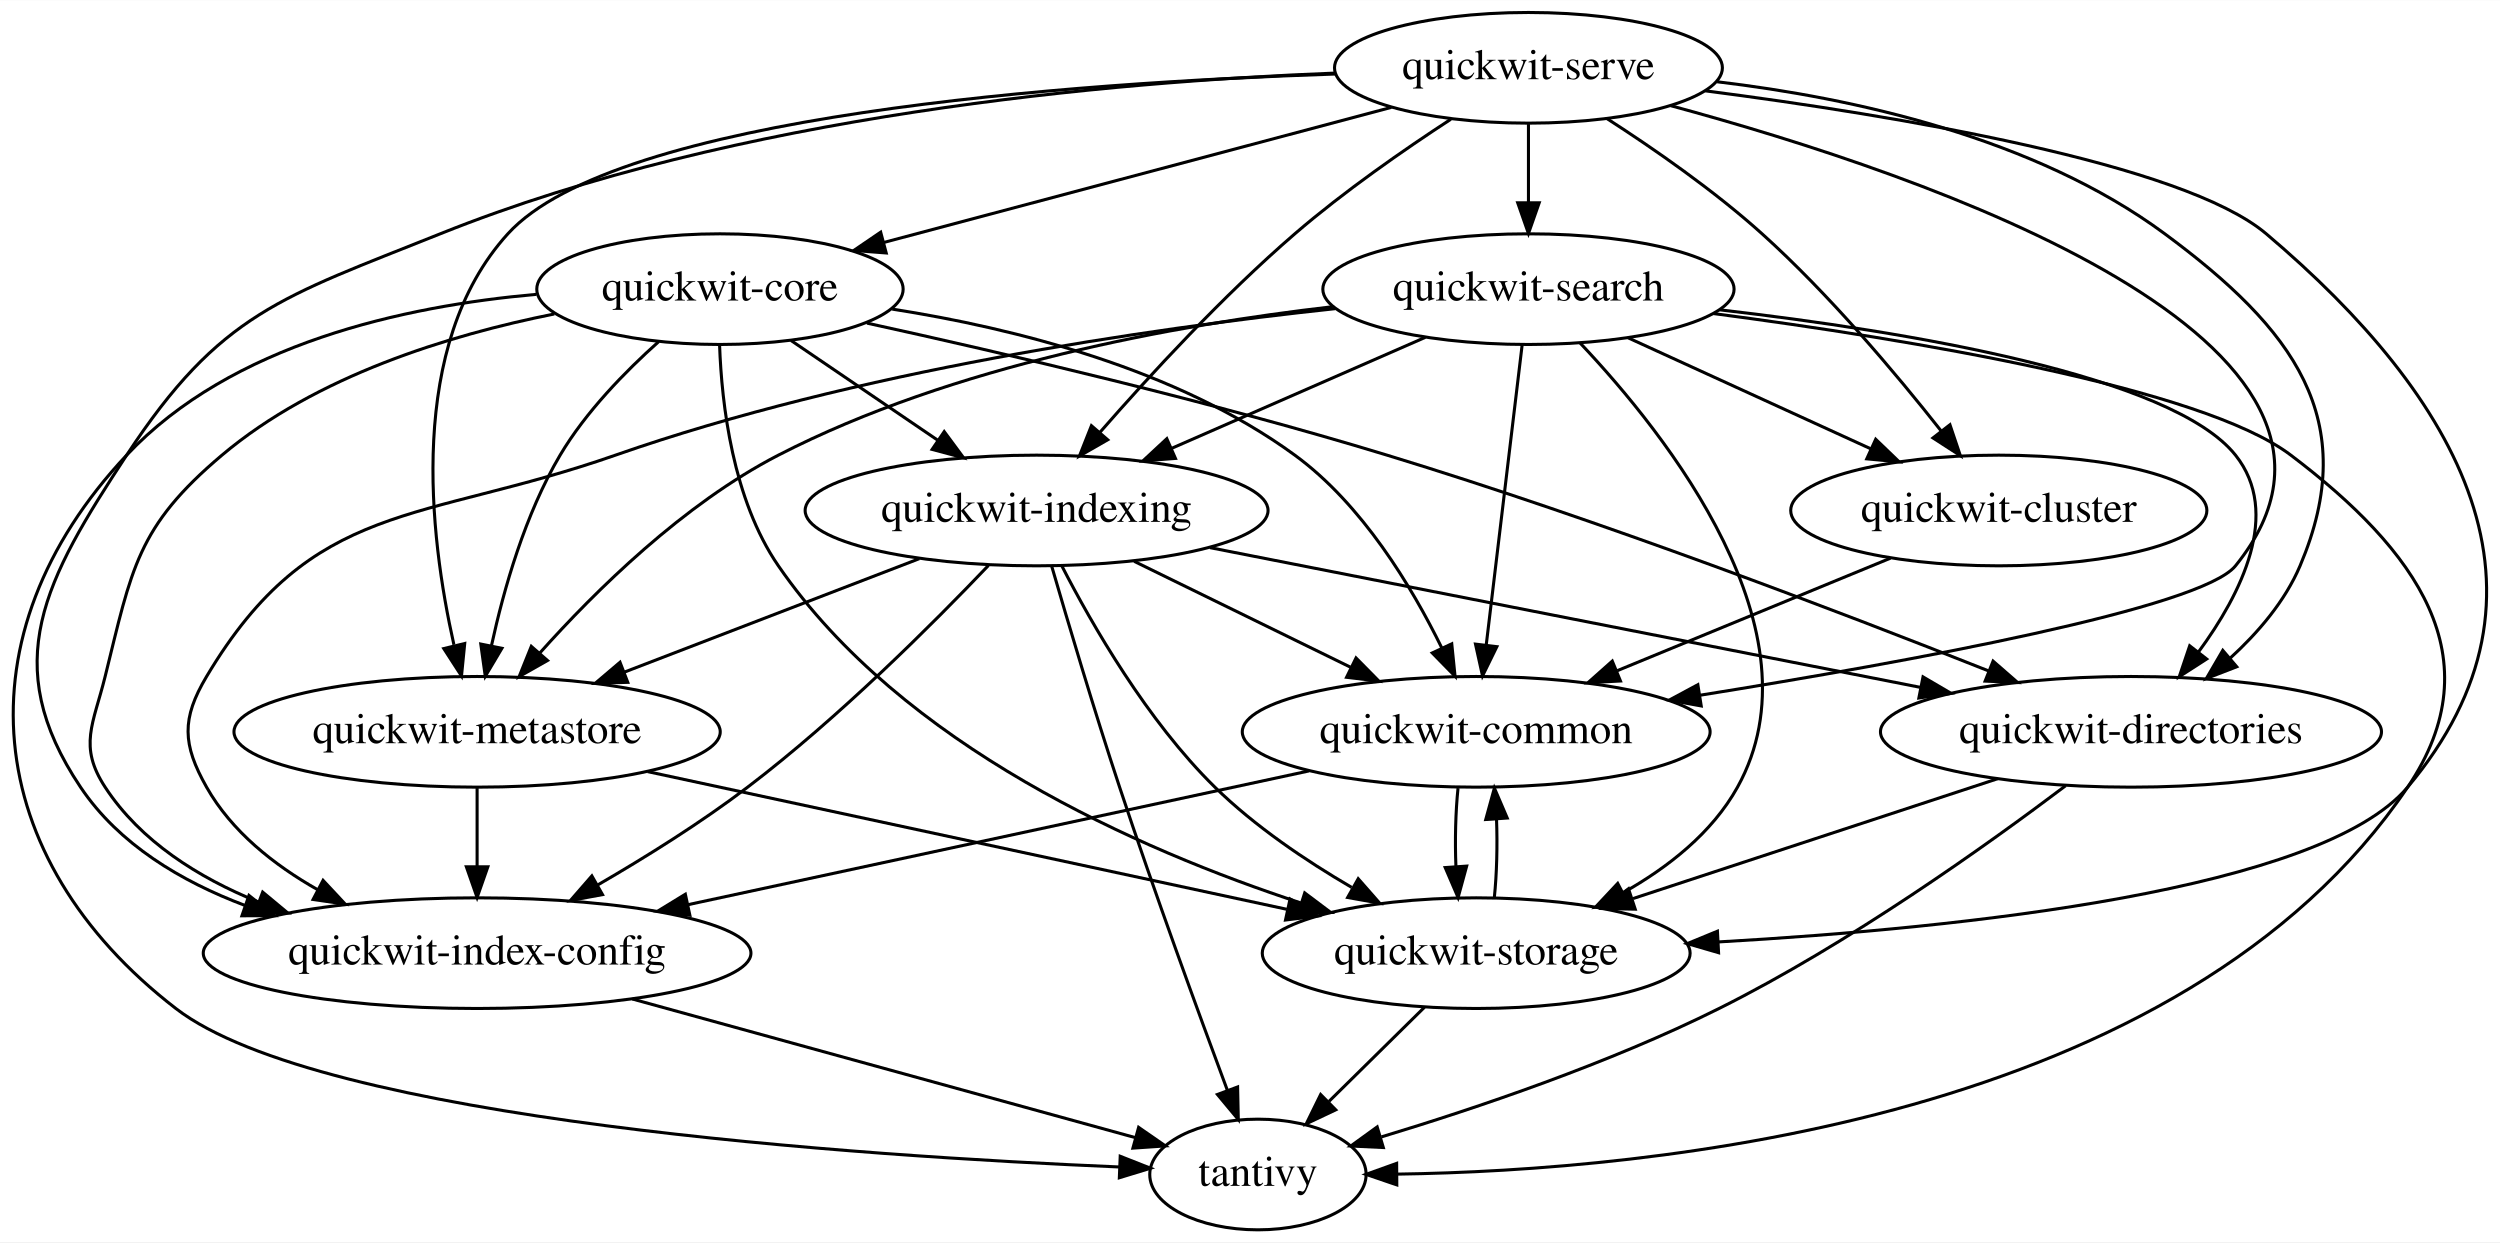
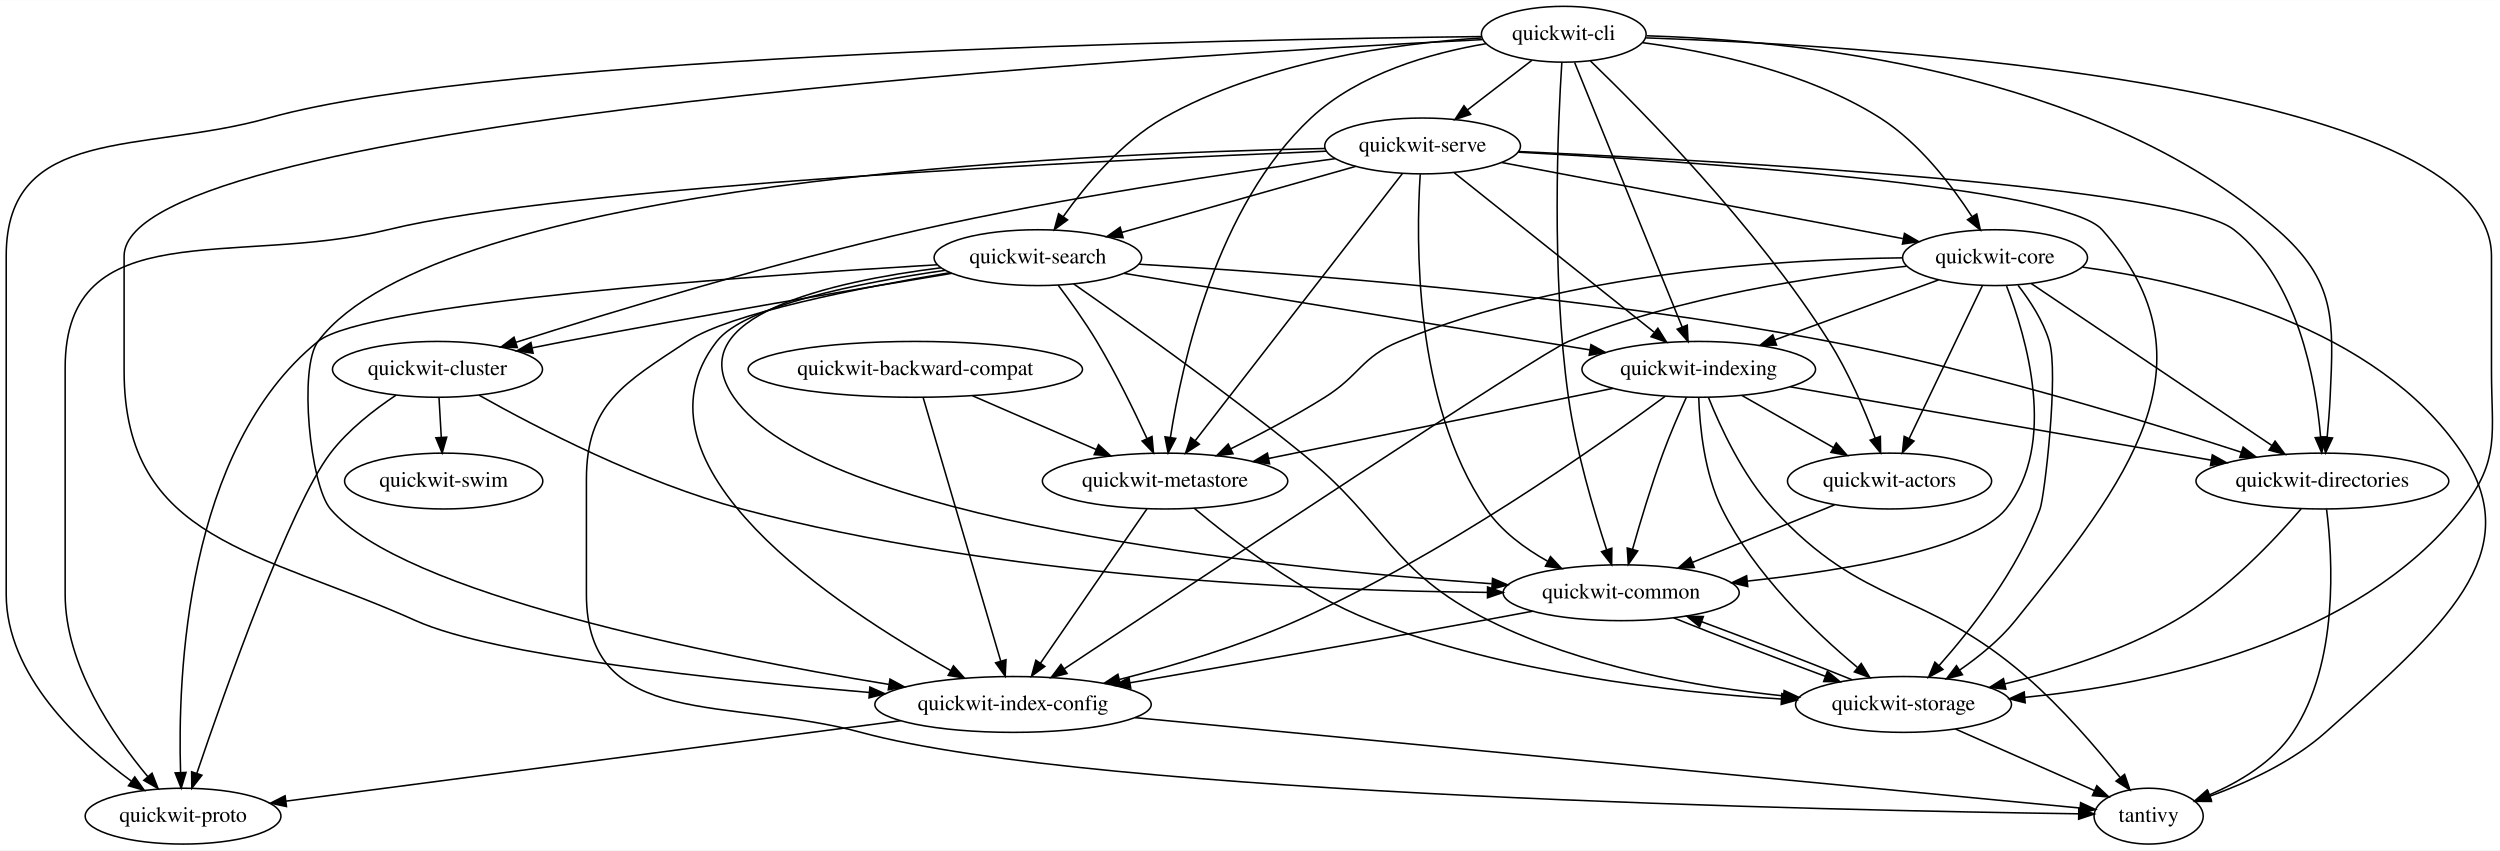
- <svg xmlns="http://www.w3.org/2000/svg" width="813pt" height="404pt" viewBox="0.00 0.00 813.24 404.00">
-   <g id="graph0" class="graph" transform="scale(1 1) rotate(0) translate(4 400)">
-     <polygon fill="white" stroke="transparent" points="-4,4 -4,-400 809.24,-400 809.24,4 -4,4" />
+ <svg xmlns="http://www.w3.org/2000/svg" width="1611pt" height="548pt" viewBox="0.00 0.00 1611.49 548.00">
+   <g id="graph0" class="graph" transform="scale(1 1) rotate(0) translate(4 544)">
+     <polygon fill="white" stroke="transparent" points="-4,4 -4,-544 1607.49,-544 1607.49,4 -4,4" />
    <g id="node1" class="node">
-       <ellipse fill="none" stroke="black" cx="476.2" cy="-162" rx="76.09" ry="18" />
-       <text text-anchor="middle" x="476.2" y="-158.3" font-family="Times,serif" font-size="14.00">quickwit-common</text>
+       <ellipse fill="none" stroke="black" cx="1214" cy="-234" rx="65.79" ry="18" />
+       <text text-anchor="middle" x="1214" y="-230.3" font-family="Times,serif" font-size="14.00">quickwit-actors</text>
    </g>
    <g id="node2" class="node">
-       <ellipse fill="none" stroke="black" cx="476.2" cy="-90" rx="69.59" ry="18" />
-       <text text-anchor="middle" x="476.2" y="-86.3" font-family="Times,serif" font-size="14.00">quickwit-storage</text>
+       <ellipse fill="none" stroke="black" cx="1041" cy="-162" rx="76.09" ry="18" />
+       <text text-anchor="middle" x="1041" y="-158.3" font-family="Times,serif" font-size="14.00">quickwit-common</text>
    </g>
    <g id="edge1" class="edge">
-       <path fill="none" stroke="black" d="M470.29,-143.7C469.49,-135.98 469.26,-126.71 469.61,-118.11" />
-       <polygon fill="black" stroke="black" points="473.1,-118.32 470.31,-108.1 466.12,-117.84 473.1,-118.32" />
+       <path fill="none" stroke="black" d="M1178.57,-218.67C1152.11,-207.96 1115.7,-193.23 1086.99,-181.61" />
+       <polygon fill="black" stroke="black" points="1088.15,-178.3 1077.57,-177.8 1085.53,-184.79 1088.15,-178.3" />
    </g>
    <g id="node3" class="node">
-       <ellipse fill="none" stroke="black" cx="151.2" cy="-90" rx="89.08" ry="18" />
-       <text text-anchor="middle" x="151.2" y="-86.3" font-family="Times,serif" font-size="14.00">quickwit-index-config</text>
+       <ellipse fill="none" stroke="black" cx="649" cy="-90" rx="89.08" ry="18" />
+       <text text-anchor="middle" x="649" y="-86.3" font-family="Times,serif" font-size="14.00">quickwit-index-config</text>
    </g>
    <g id="edge2" class="edge">
-       <path fill="none" stroke="black" d="M421.8,-149.28C366.26,-137.32 279.87,-118.71 219.7,-105.75" />
-       <polygon fill="black" stroke="black" points="220.41,-102.33 209.9,-103.64 218.94,-109.17 220.41,-102.33" />
+       <path fill="none" stroke="black" d="M983.89,-150.1C972.97,-148.05 961.64,-145.94 951,-144 873.86,-129.95 785.51,-114.52 724.38,-103.95" />
+       <polygon fill="black" stroke="black" points="724.88,-100.49 714.43,-102.23 723.69,-107.38 724.88,-100.49" />
+     </g>
+     <g id="node4" class="node">
+       <ellipse fill="none" stroke="black" cx="1223" cy="-90" rx="69.59" ry="18" />
+       <text text-anchor="middle" x="1223" y="-86.3" font-family="Times,serif" font-size="14.00">quickwit-storage</text>
+     </g>
+     <g id="edge3" class="edge">
+       <path fill="none" stroke="black" d="M1074.81,-145.81C1102.36,-134.7 1141.52,-119.61 1172.71,-108.08" />
+       <polygon fill="black" stroke="black" points="1173.94,-111.35 1182.11,-104.62 1171.52,-104.78 1173.94,-111.35" />
+     </g>
+     <g id="node5" class="node">
+       <ellipse fill="none" stroke="black" cx="1381" cy="-18" rx="35.19" ry="18" />
+       <text text-anchor="middle" x="1381" y="-14.3" font-family="Times,serif" font-size="14.00">tantivy</text>
+     </g>
+     <g id="edge4" class="edge">
+       <path fill="none" stroke="black" d="M727.68,-81.48C881.25,-66.79 1216.38,-34.74 1336.8,-23.23" />
+       <polygon fill="black" stroke="black" points="1337.16,-26.71 1346.78,-22.27 1336.49,-19.74 1337.16,-26.71" />
+     </g>
+     <g id="node6" class="node">
+       <ellipse fill="none" stroke="black" cx="114" cy="-18" rx="63.09" ry="18" />
+       <text text-anchor="middle" x="114" y="-14.3" font-family="Times,serif" font-size="14.00">quickwit-proto</text>
    </g>
    <g id="edge5" class="edge">
-       <path fill="none" stroke="black" d="M482.1,-108.1C482.9,-115.79 483.14,-125.05 482.81,-133.67" />
-       <polygon fill="black" stroke="black" points="479.31,-133.48 482.12,-143.7 486.29,-133.96 479.31,-133.48" />
-     </g>
-     <g id="node4" class="node">
-       <ellipse fill="none" stroke="black" cx="405.2" cy="-18" rx="35.19" ry="18" />
-       <text text-anchor="middle" x="405.2" y="-14.3" font-family="Times,serif" font-size="14.00">tantivy</text>
-     </g>
-     <g id="edge4" class="edge">
-       <path fill="none" stroke="black" d="M459.38,-72.41C450.1,-63.26 438.43,-51.76 428.31,-41.78" />
-       <polygon fill="black" stroke="black" points="430.51,-39.04 420.93,-34.51 425.6,-44.02 430.51,-39.04" />
-     </g>
-     <g id="edge3" class="edge">
-       <path fill="none" stroke="black" d="M201.69,-75.09C249.74,-61.84 321.09,-42.18 365.29,-30" />
-       <polygon fill="black" stroke="black" points="366.39,-33.33 375.1,-27.3 364.53,-26.58 366.39,-33.33" />
-     </g>
-     <g id="node5" class="node">
-       <ellipse fill="none" stroke="black" cx="151.2" cy="-162" rx="79.09" ry="18" />
-       <text text-anchor="middle" x="151.2" y="-158.3" font-family="Times,serif" font-size="14.00">quickwit-metastore</text>
+       <path fill="none" stroke="black" d="M576.57,-79.52C472.25,-65.87 281.19,-40.87 180.36,-27.68" />
+       <polygon fill="black" stroke="black" points="180.66,-24.19 170.3,-26.37 179.76,-31.13 180.66,-24.19" />
    </g>
    <g id="edge6" class="edge">
-       <path fill="none" stroke="black" d="M206.7,-149.05C264.46,-136.61 354.68,-117.17 414.6,-104.27" />
-       <polygon fill="black" stroke="black" points="415.65,-107.62 424.68,-102.1 414.17,-100.78 415.65,-107.62" />
+       <path fill="none" stroke="black" d="M1189.98,-105.87C1162.84,-116.83 1124.05,-131.79 1092.81,-143.36" />
+       <polygon fill="black" stroke="black" points="1091.55,-140.09 1083.38,-146.83 1093.97,-146.66 1091.55,-140.09" />
    </g>
    <g id="edge7" class="edge">
-       <path fill="none" stroke="black" d="M151.2,-143.7C151.2,-135.98 151.2,-126.71 151.2,-118.11" />
-       <polygon fill="black" stroke="black" points="154.7,-118.1 151.2,-108.1 147.7,-118.1 154.7,-118.1" />
-     </g>
-     <g id="node6" class="node">
-       <ellipse fill="none" stroke="black" cx="230.2" cy="-306" rx="59.59" ry="18" />
-       <text text-anchor="middle" x="230.2" y="-302.3" font-family="Times,serif" font-size="14.00">quickwit-core</text>
+       <path fill="none" stroke="black" d="M1256.51,-74.15C1282.81,-62.5 1319.31,-46.33 1345.99,-34.51" />
+       <polygon fill="black" stroke="black" points="1347.61,-37.62 1355.34,-30.37 1344.78,-31.22 1347.61,-37.62" />
+     </g>
+     <g id="node7" class="node">
+       <ellipse fill="none" stroke="black" cx="586" cy="-306" rx="107.78" ry="18" />
+       <text text-anchor="middle" x="586" y="-302.3" font-family="Times,serif" font-size="14.00">quickwit-backward-compat</text>
+     </g>
+     <g id="edge9" class="edge">
+       <path fill="none" stroke="black" d="M591.05,-287.85C601.97,-250.75 627.86,-162.81 641.02,-118.1" />
+       <polygon fill="black" stroke="black" points="644.46,-118.81 643.93,-108.23 637.75,-116.84 644.46,-118.81" />
+     </g>
+     <g id="node8" class="node">
+       <ellipse fill="none" stroke="black" cx="747" cy="-234" rx="79.09" ry="18" />
+       <text text-anchor="middle" x="747" y="-230.3" font-family="Times,serif" font-size="14.00">quickwit-metastore</text>
+     </g>
+     <g id="edge8" class="edge">
+       <path fill="none" stroke="black" d="M622.94,-288.94C646.64,-278.63 677.57,-265.19 702.61,-254.3" />
+       <polygon fill="black" stroke="black" points="704.12,-257.46 711.89,-250.26 701.33,-251.04 704.12,-257.46" />
+     </g>
+     <g id="edge10" class="edge">
+       <path fill="none" stroke="black" d="M735.37,-216.15C718.37,-191.52 686.59,-145.47 666.69,-116.63" />
+       <polygon fill="black" stroke="black" points="669.48,-114.51 660.92,-108.27 663.72,-118.49 669.48,-114.51" />
+     </g>
+     <g id="edge11" class="edge">
+       <path fill="none" stroke="black" d="M765.75,-216.5C790.22,-195.96 835.21,-161.45 880,-144 966.42,-110.33 1072.93,-97.99 1144.12,-93.5" />
+       <polygon fill="black" stroke="black" points="1144.58,-96.98 1154.36,-92.89 1144.17,-89.99 1144.58,-96.98" />
+     </g>
+     <g id="node9" class="node">
+       <ellipse fill="none" stroke="black" cx="1004" cy="-522" rx="53.09" ry="18" />
+       <text text-anchor="middle" x="1004" y="-518.3" font-family="Times,serif" font-size="14.00">quickwit-cli</text>
+     </g>
+     <g id="edge16" class="edge">
+       <path fill="none" stroke="black" d="M1021.22,-504.75C1054.43,-472.72 1128.16,-398.06 1175,-324 1187.48,-304.27 1197.86,-279.87 1204.77,-261.61" />
+       <polygon fill="black" stroke="black" points="1208.07,-262.76 1208.24,-252.16 1201.5,-260.34 1208.07,-262.76" />
+     </g>
+     <g id="edge21" class="edge">
+       <path fill="none" stroke="black" d="M1002.76,-503.93C1000.26,-465.27 995.77,-368.13 1007,-288 1011.86,-253.35 1023.37,-214.65 1031.65,-189.62" />
+       <polygon fill="black" stroke="black" points="1034.98,-190.7 1034.86,-180.1 1028.35,-188.46 1034.98,-190.7" />
+     </g>
+     <g id="edge17" class="edge">
+       <path fill="none" stroke="black" d="M951.45,-518.55C755.14,-508.71 76,-468.24 76,-379 76,-379 76,-379 76,-305 76,-194.99 163.67,-189.11 264,-144 314.67,-121.22 459.45,-105.82 556.31,-97.73" />
+       <polygon fill="black" stroke="black" points="556.73,-101.2 566.41,-96.89 556.15,-94.23 556.73,-101.2" />
+     </g>
+     <g id="edge18" class="edge">
+       <path fill="none" stroke="black" d="M1057.07,-519.67C1203.42,-514.59 1602,-490.51 1602,-379 1602,-379 1602,-379 1602,-305 1602,-264.55 1607.97,-247.82 1583,-216 1515.48,-129.98 1385.09,-102.93 1301.15,-94.56" />
+       <polygon fill="black" stroke="black" points="1301.43,-91.07 1291.15,-93.63 1300.78,-98.04 1301.43,-91.07" />
+     </g>
+     <g id="edge19" class="edge">
+       <path fill="none" stroke="black" d="M950.77,-520.52C790.91,-518.64 316.96,-509.6 169,-468 87.28,-445.03 0,-463.89 0,-379 0,-379 0,-379 0,-161 0,-108.98 47.1,-65.16 80.75,-40.5" />
+       <polygon fill="black" stroke="black" points="82.86,-43.29 88.98,-34.65 78.8,-37.59 82.86,-43.29" />
+     </g>
+     <g id="edge14" class="edge">
+       <path fill="none" stroke="black" d="M953.82,-515.92C918.34,-509.89 871.78,-496.73 841,-468 780.37,-411.42 757.95,-310.37 750.43,-262.11" />
+       <polygon fill="black" stroke="black" points="753.87,-261.49 748.96,-252.11 746.95,-262.51 753.87,-261.49" />
+     </g>
+     <g id="node10" class="node">
+       <ellipse fill="none" stroke="black" cx="1282" cy="-378" rx="59.59" ry="18" />
+       <text text-anchor="middle" x="1282" y="-374.3" font-family="Times,serif" font-size="14.00">quickwit-core</text>
+     </g>
+     <g id="edge12" class="edge">
+       <path fill="none" stroke="black" d="M1054.83,-516.57C1098.35,-510.82 1161.2,-497.71 1208,-468 1233.16,-452.03 1254,-424.7 1267.08,-404.53" />
+       <polygon fill="black" stroke="black" points="1270.19,-406.16 1272.54,-395.83 1264.26,-402.44 1270.19,-406.16" />
+     </g>
+     <g id="node11" class="node">
+       <ellipse fill="none" stroke="black" cx="1091" cy="-306" rx="75.29" ry="18" />
+       <text text-anchor="middle" x="1091" y="-302.3" font-family="Times,serif" font-size="14.00">quickwit-indexing</text>
    </g>
    <g id="edge13" class="edge">
-       <path fill="none" stroke="black" d="M286.25,-299.51C325.95,-293.29 378.78,-280.06 417.2,-252 439.07,-236.03 455.2,-209.3 465.01,-189.29" />
-       <polygon fill="black" stroke="black" points="468.25,-190.63 469.32,-180.09 461.91,-187.66 468.25,-190.63" />
-     </g>
-     <g id="edge14" class="edge">
-       <path fill="none" stroke="black" d="M230.08,-287.74C230.76,-268.61 234.33,-237.6 249.2,-216 289.43,-157.56 366.22,-123.69 419.28,-106.29" />
-       <polygon fill="black" stroke="black" points="420.42,-109.6 428.89,-103.23 418.3,-102.93 420.42,-109.6" />
-     </g>
-     <g id="edge9" class="edge">
-       <path fill="none" stroke="black" d="M176.31,-297.93C142.12,-291.09 98.74,-277.76 68.2,-252 40.54,-228.67 38.9,-215.12 30.2,-180 26.36,-164.47 21.45,-157.39 30.2,-144 41.74,-126.35 60.6,-114.54 80.04,-106.65" />
-       <polygon fill="black" stroke="black" points="81.45,-109.86 89.59,-103.09 79,-103.3 81.45,-109.86" />
-     </g>
-     <g id="edge10" class="edge">
-       <path fill="none" stroke="black" d="M170.47,-304.31C127.46,-300.51 71.22,-288.22 37.2,-252 -17.78,-193.46 -10.4,-121.04 53.2,-72 100.42,-35.59 276.43,-23.96 360.26,-20.44" />
-       <polygon fill="black" stroke="black" points="360.4,-23.93 370.25,-20.04 360.12,-16.94 360.4,-23.93" />
-     </g>
-     <g id="edge11" class="edge">
-       <path fill="none" stroke="black" d="M210.26,-288.92C199.41,-279.24 186.55,-266.08 178.2,-252 166.84,-232.84 159.89,-208.49 155.89,-190.11" />
-       <polygon fill="black" stroke="black" points="159.27,-189.17 153.86,-180.06 152.4,-190.55 159.27,-189.17" />
-     </g>
-     <g id="node7" class="node">
-       <ellipse fill="none" stroke="black" cx="689.2" cy="-162" rx="81.49" ry="18" />
-       <text text-anchor="middle" x="689.2" y="-158.3" font-family="Times,serif" font-size="14.00">quickwit-directories</text>
-     </g>
-     <g id="edge8" class="edge">
-       <path fill="none" stroke="black" d="M278.03,-294.95C322.28,-285.26 389.71,-269.53 447.2,-252 516.3,-230.93 594.45,-201.05 642.78,-181.85" />
-       <polygon fill="black" stroke="black" points="644.34,-185 652.33,-178.04 641.75,-178.5 644.34,-185" />
-     </g>
-     <g id="node8" class="node">
-       <ellipse fill="none" stroke="black" cx="333.2" cy="-234" rx="75.29" ry="18" />
-       <text text-anchor="middle" x="333.2" y="-230.3" font-family="Times,serif" font-size="14.00">quickwit-indexing</text>
-     </g>
-     <g id="edge12" class="edge">
-       <path fill="none" stroke="black" d="M253.32,-289.29C267.43,-279.7 285.68,-267.3 301.17,-256.77" />
-       <polygon fill="black" stroke="black" points="303.15,-259.66 309.45,-251.14 299.21,-253.87 303.15,-259.66" />
-     </g>
-     <g id="edge16" class="edge">
-       <path fill="none" stroke="black" d="M645.84,-146.75C611.49,-135.46 563.41,-119.66 527.21,-107.76" />
-       <polygon fill="black" stroke="black" points="527.93,-104.31 517.33,-104.52 525.74,-110.96 527.93,-104.31" />
+       <path fill="none" stroke="black" d="M1010.97,-503.85C1026.15,-466.5 1062.29,-377.63 1080.34,-333.21" />
+       <polygon fill="black" stroke="black" points="1083.59,-334.52 1084.12,-323.94 1077.11,-331.88 1083.59,-334.52" />
+     </g>
+     <g id="node12" class="node">
+       <ellipse fill="none" stroke="black" cx="665" cy="-378" rx="66.89" ry="18" />
+       <text text-anchor="middle" x="665" y="-374.3" font-family="Times,serif" font-size="14.00">quickwit-search</text>
    </g>
    <g id="edge15" class="edge">
-       <path fill="none" stroke="black" d="M667.92,-144.45C642.3,-125.11 597.43,-93.08 555.2,-72 519.46,-54.16 476.22,-39.56 445.36,-30.23" />
-       <polygon fill="black" stroke="black" points="445.99,-26.77 435.4,-27.27 443.99,-33.48 445.99,-26.77" />
-     </g>
-     <g id="edge21" class="edge">
-       <path fill="none" stroke="black" d="M364.94,-217.46C385.67,-207.31 412.95,-193.96 435.31,-183.02" />
-       <polygon fill="black" stroke="black" points="437.11,-186.03 444.55,-178.49 434.03,-179.74 437.11,-186.03" />
+       <path fill="none" stroke="black" d="M950.98,-519.62C896.33,-516.1 810.28,-504.59 746,-468 718.83,-452.53 695.75,-424.74 681.26,-404.32" />
+       <polygon fill="black" stroke="black" points="684.14,-402.33 675.59,-396.07 678.37,-406.3 684.14,-402.33" />
+     </g>
+     <g id="node13" class="node">
+       <ellipse fill="none" stroke="black" cx="1493" cy="-234" rx="81.49" ry="18" />
+       <text text-anchor="middle" x="1493" y="-230.3" font-family="Times,serif" font-size="14.00">quickwit-directories</text>
+     </g>
+     <g id="edge20" class="edge">
+       <path fill="none" stroke="black" d="M1057.5,-521.01C1151.22,-518.19 1346.29,-499.31 1464,-396 1501.82,-362.81 1500.37,-338.27 1498,-288 1497.61,-279.66 1496.87,-270.6 1496.08,-262.37" />
+       <polygon fill="black" stroke="black" points="1499.53,-261.75 1495.03,-252.16 1492.57,-262.46 1499.53,-261.75" />
+     </g>
+     <g id="node14" class="node">
+       <ellipse fill="none" stroke="black" cx="913" cy="-450" rx="63.09" ry="18" />
+       <text text-anchor="middle" x="913" y="-446.3" font-family="Times,serif" font-size="14.00">quickwit-serve</text>
    </g>
    <g id="edge22" class="edge">
-       <path fill="none" stroke="black" d="M341.38,-216.03C351.23,-196.86 369.21,-165.56 391.2,-144 404.16,-131.3 420.68,-120.15 435.7,-111.39" />
-       <polygon fill="black" stroke="black" points="437.82,-114.21 444.81,-106.25 434.38,-108.11 437.82,-114.21" />
-     </g>
-     <g id="edge18" class="edge">
-       <path fill="none" stroke="black" d="M317.53,-216.11C299.61,-197.3 268.9,-166.58 239.2,-144 224.01,-132.45 206.15,-121.3 190.49,-112.22" />
-       <polygon fill="black" stroke="black" points="191.99,-109.05 181.57,-107.14 188.53,-115.13 191.99,-109.05" />
-     </g>
-     <g id="edge19" class="edge">
-       <path fill="none" stroke="black" d="M338.12,-215.86C343.35,-197.87 351.97,-168.83 360.2,-144 371.55,-109.75 385.84,-70.68 395.23,-45.47" />
-       <polygon fill="black" stroke="black" points="398.59,-46.48 398.81,-35.89 392.03,-44.03 398.59,-46.48" />
-     </g>
-     <g id="edge20" class="edge">
-       <path fill="none" stroke="black" d="M295.05,-218.33C267.11,-207.58 229.01,-192.93 199.04,-181.4" />
-       <polygon fill="black" stroke="black" points="200.21,-178.1 189.62,-177.78 197.69,-184.63 200.21,-178.1" />
-     </g>
-     <g id="edge17" class="edge">
-       <path fill="none" stroke="black" d="M389.61,-221.91C452.27,-209.59 553.44,-189.7 620.62,-176.48" />
-       <polygon fill="black" stroke="black" points="621.55,-179.87 630.69,-174.51 620.2,-173 621.55,-179.87" />
-     </g>
-     <g id="node9" class="node">
-       <ellipse fill="none" stroke="black" cx="493.2" cy="-306" rx="66.89" ry="18" />
-       <text text-anchor="middle" x="493.2" y="-302.3" font-family="Times,serif" font-size="14.00">quickwit-search</text>
+       <path fill="none" stroke="black" d="M983.35,-505.12C971.1,-495.7 955.39,-483.61 941.93,-473.25" />
+       <polygon fill="black" stroke="black" points="943.94,-470.39 933.88,-467.06 939.67,-475.93 943.94,-470.39" />
+     </g>
+     <g id="edge25" class="edge">
+       <path fill="none" stroke="black" d="M1273.93,-360.15C1262.24,-335.73 1240.46,-290.26 1226.63,-261.38" />
+       <polygon fill="black" stroke="black" points="1229.74,-259.78 1222.27,-252.27 1223.43,-262.8 1229.74,-259.78" />
+     </g>
+     <g id="edge30" class="edge">
+       <path fill="none" stroke="black" d="M1289.43,-359.67C1301.95,-327.44 1322.78,-257.76 1289,-216 1268.2,-190.29 1186.43,-176.5 1122.39,-169.5" />
+       <polygon fill="black" stroke="black" points="1122.59,-166 1112.28,-168.43 1121.86,-172.96 1122.59,-166" />
+     </g>
+     <g id="edge27" class="edge">
+       <path fill="none" stroke="black" d="M1224.89,-372.46C1167.97,-366.46 1078.91,-353.03 1007,-324 989.25,-316.84 767.32,-169.7 682.06,-113.01" />
+       <polygon fill="black" stroke="black" points="683.8,-109.96 673.53,-107.34 679.92,-115.79 683.8,-109.96" />
+     </g>
+     <g id="edge28" class="edge">
+       <path fill="none" stroke="black" d="M1296.82,-360.17C1304.46,-350.35 1313,-337.31 1317,-324 1323.1,-303.68 1313.92,-224.05 1311,-216 1296.76,-176.78 1266.82,-138.58 1245.83,-114.95" />
+       <polygon fill="black" stroke="black" points="1248.4,-112.57 1239.09,-107.51 1243.21,-117.27 1248.4,-112.57" />
+     </g>
+     <g id="edge26" class="edge">
+       <path fill="none" stroke="black" d="M1338.34,-371.9C1409.27,-362.12 1528.42,-333.77 1583,-252 1626.11,-187.42 1571.42,-140.21 1495,-72 1473.63,-52.92 1444.21,-39.48 1420.6,-30.9" />
+       <polygon fill="black" stroke="black" points="1421.48,-27.5 1410.89,-27.52 1419.18,-34.11 1421.48,-27.5" />
+     </g>
+     <g id="edge24" class="edge">
+       <path fill="none" stroke="black" d="M1222.04,-377.88C1144.38,-377 1006.14,-368.49 898,-324 873.34,-313.85 872.6,-302.15 850,-288 830.66,-275.89 808.24,-264.11 789.26,-254.74" />
+       <polygon fill="black" stroke="black" points="790.77,-251.58 780.25,-250.34 787.7,-257.87 790.77,-251.58" />
+     </g>
+     <g id="edge23" class="edge">
+       <path fill="none" stroke="black" d="M1245.62,-363.67C1215.68,-352.69 1172.94,-337.03 1139.98,-324.95" />
+       <polygon fill="black" stroke="black" points="1141.13,-321.64 1130.53,-321.49 1138.72,-328.22 1141.13,-321.64" />
    </g>
    <g id="edge29" class="edge">
-       <path fill="none" stroke="black" d="M491.15,-287.87C488.25,-263.67 482.93,-219.21 479.48,-190.39" />
-       <polygon fill="black" stroke="black" points="482.92,-189.7 478.26,-180.19 475.97,-190.53 482.92,-189.7" />
-     </g>
-     <g id="edge30" class="edge">
-       <path fill="none" stroke="black" d="M510.01,-288.47C538.17,-258.68 589.18,-194.41 561.2,-144 552.96,-129.14 538.62,-117.9 524.05,-109.69" />
-       <polygon fill="black" stroke="black" points="525.48,-106.49 514.99,-104.96 522.23,-112.69 525.48,-106.49" />
-     </g>
-     <g id="edge25" class="edge">
-       <path fill="none" stroke="black" d="M430.3,-299.65C369.14,-293.1 274.32,-279.32 196.2,-252 132.75,-229.81 97.61,-237.75 63.2,-180 55.01,-166.25 55.33,-157.93 63.2,-144 71.34,-129.6 85.13,-118.68 99.41,-110.6" />
-       <polygon fill="black" stroke="black" points="101.09,-113.68 108.32,-105.94 97.84,-107.47 101.09,-113.68" />
-     </g>
-     <g id="edge26" class="edge">
-       <path fill="none" stroke="black" d="M553.38,-298.06C617.01,-289.7 712.15,-273.99 741.2,-252 781.78,-221.29 807.69,-186.16 779.2,-144 705.78,-35.33 532.83,-19.3 450.41,-18.12" />
-       <polygon fill="black" stroke="black" points="450.37,-14.62 440.35,-18.04 450.32,-21.62 450.37,-14.62" />
-     </g>
-     <g id="edge27" class="edge">
-       <path fill="none" stroke="black" d="M429.5,-300.29C378.39,-294.41 306.05,-281.28 249.2,-252 218.36,-236.11 189.81,-208.02 171.58,-187.63" />
-       <polygon fill="black" stroke="black" points="174.1,-185.2 164.88,-179.97 168.83,-189.8 174.1,-185.2" />
-     </g>
-     <g id="edge24" class="edge">
-       <path fill="none" stroke="black" d="M555.38,-299.28C616.19,-292.25 702.57,-277.93 723.2,-252 738.18,-233.17 725.16,-207 711.12,-187.92" />
-       <polygon fill="black" stroke="black" points="713.82,-185.69 704.91,-179.95 708.3,-189.99 713.82,-185.69" />
-     </g>
-     <g id="edge28" class="edge">
-       <path fill="none" stroke="black" d="M459.66,-290.33C435.67,-279.83 403.14,-265.6 377.08,-254.2" />
-       <polygon fill="black" stroke="black" points="378.37,-250.94 367.8,-250.14 375.56,-257.35 378.37,-250.94" />
-     </g>
-     <g id="node10" class="node">
-       <ellipse fill="none" stroke="black" cx="646.2" cy="-234" rx="67.69" ry="18" />
-       <text text-anchor="middle" x="646.2" y="-230.3" font-family="Times,serif" font-size="14.00">quickwit-cluster</text>
-     </g>
-     <g id="edge23" class="edge">
-       <path fill="none" stroke="black" d="M525.65,-290.15C548.67,-279.62 579.77,-265.39 604.62,-254.03" />
-       <polygon fill="black" stroke="black" points="606.16,-257.17 613.8,-249.82 603.25,-250.8 606.16,-257.17" />
+       <path fill="none" stroke="black" d="M1305.39,-361.26C1343.13,-335.86 1417.57,-285.76 1460.47,-256.9" />
+       <polygon fill="black" stroke="black" points="1462.52,-259.73 1468.86,-251.25 1458.61,-253.93 1462.52,-259.73" />
+     </g>
+     <g id="edge34" class="edge">
+       <path fill="none" stroke="black" d="M1118.91,-289.12C1136.33,-279.2 1158.94,-266.34 1177.74,-255.64" />
+       <polygon fill="black" stroke="black" points="1179.66,-258.57 1186.62,-250.58 1176.2,-252.48 1179.66,-258.57" />
+     </g>
+     <g id="edge39" class="edge">
+       <path fill="none" stroke="black" d="M1083.04,-288.02C1078.36,-277.72 1072.5,-264.24 1068,-252 1060.46,-231.47 1053.34,-207.76 1048.31,-189.97" />
+       <polygon fill="black" stroke="black" points="1051.66,-188.95 1045.6,-180.25 1044.91,-190.83 1051.66,-188.95" />
+     </g>
+     <g id="edge36" class="edge">
+       <path fill="none" stroke="black" d="M1069.29,-288.6C1026.19,-256.7 925.83,-185.79 832,-144 795.56,-127.77 752.84,-115.07 717.85,-106.18" />
+       <polygon fill="black" stroke="black" points="718.27,-102.67 707.72,-103.65 716.58,-109.47 718.27,-102.67" />
+     </g>
+     <g id="edge37" class="edge">
+       <path fill="none" stroke="black" d="M1091,-287.7C1091.65,-269.08 1094.6,-239.03 1106,-216 1126.67,-174.23 1165.91,-136.74 1193.22,-113.95" />
+       <polygon fill="black" stroke="black" points="1195.75,-116.41 1201.27,-107.37 1191.32,-110.99 1195.75,-116.41" />
+     </g>
+     <g id="edge35" class="edge">
+       <path fill="none" stroke="black" d="M1097.2,-288.06C1104.83,-268.93 1119.23,-237.65 1139,-216 1197.61,-151.83 1236.38,-164.98 1302,-108 1324.86,-88.15 1347.44,-61.86 1362.57,-43.01" />
+       <polygon fill="black" stroke="black" points="1365.5,-44.93 1368.96,-34.92 1360.01,-40.59 1365.5,-44.93" />
+     </g>
+     <g id="edge33" class="edge">
+       <path fill="none" stroke="black" d="M1035.73,-293.75C975.34,-281.46 878.59,-261.78 813.94,-248.62" />
+       <polygon fill="black" stroke="black" points="814.35,-245.13 803.85,-246.57 812.95,-251.99 814.35,-245.13" />
+     </g>
+     <g id="edge38" class="edge">
+       <path fill="none" stroke="black" d="M1149.88,-294.75C1221.89,-282.21 1343.72,-260.99 1421.16,-247.51" />
+       <polygon fill="black" stroke="black" points="1422.06,-250.9 1431.32,-245.74 1420.86,-244.01 1422.06,-250.9" />
+     </g>
+     <g id="edge48" class="edge">
+       <path fill="none" stroke="black" d="M602.52,-371.47C532.34,-362.63 432.69,-340.59 469,-288 523.88,-208.51 812.57,-178.15 957.63,-167.79" />
+       <polygon fill="black" stroke="black" points="958.09,-171.26 967.82,-167.07 957.6,-164.28 958.09,-171.26" />
+     </g>
+     <g id="edge44" class="edge">
+       <path fill="none" stroke="black" d="M605.12,-369.82C550.61,-361.91 475.97,-347.15 458,-324 396.1,-244.26 536.09,-152.32 608.74,-111.9" />
+       <polygon fill="black" stroke="black" points="610.59,-114.88 617.67,-107 607.22,-108.74 610.59,-114.88" />
+     </g>
+     <g id="edge45" class="edge">
+       <path fill="none" stroke="black" d="M688.06,-361.09C721.25,-337.96 784.07,-293.3 835,-252 890.99,-206.6 891.48,-176.15 956,-144 1015.53,-114.33 1090.3,-101.27 1145.57,-95.52" />
+       <polygon fill="black" stroke="black" points="1146.04,-98.99 1155.65,-94.52 1145.36,-92.02 1146.04,-98.99" />
+     </g>
+     <g id="edge43" class="edge">
+       <path fill="none" stroke="black" d="M608.3,-368.33C550.77,-358.72 466.42,-342.17 439,-324 398.17,-296.95 374,-283.98 374,-235 374,-235 374,-235 374,-161 374,-72.95 466.02,-95.05 551,-72 700.87,-31.35 1184.81,-21.6 1335.66,-19.51" />
+       <polygon fill="black" stroke="black" points="1335.99,-23.01 1345.94,-19.38 1335.89,-16.01 1335.99,-23.01" />
+     </g>
+     <g id="edge46" class="edge">
+       <path fill="none" stroke="black" d="M600.05,-373.43C479.68,-366.25 231.39,-348.64 201,-324 115.44,-254.62 110.48,-107.42 112.39,-46.4" />
+       <polygon fill="black" stroke="black" points="115.9,-46.18 112.81,-36.04 108.91,-45.89 115.9,-46.18" />
+     </g>
+     <g id="edge41" class="edge">
+       <path fill="none" stroke="black" d="M678.05,-360.29C685.74,-350.09 695.43,-336.62 703,-324 715.2,-303.67 726.99,-279.5 735.29,-261.48" />
+       <polygon fill="black" stroke="black" points="738.57,-262.72 739.52,-252.17 732.2,-259.82 738.57,-262.72" />
+     </g>
+     <g id="edge42" class="edge">
+       <path fill="none" stroke="black" d="M720.69,-367.85C797.74,-355.19 936.82,-332.33 1020.86,-318.53" />
+       <polygon fill="black" stroke="black" points="1021.53,-321.96 1030.83,-316.89 1020.39,-315.06 1021.53,-321.96" />
+     </g>
+     <g id="edge47" class="edge">
+       <path fill="none" stroke="black" d="M730.32,-373.76C827.84,-368.12 1016.94,-354.11 1175,-324 1270.15,-305.88 1378.23,-272.91 1440.72,-252.58" />
+       <polygon fill="black" stroke="black" points="1441.93,-255.87 1450.34,-249.43 1439.75,-249.22 1441.93,-255.87" />
+     </g>
+     <g id="node15" class="node">
+       <ellipse fill="none" stroke="black" cx="278" cy="-306" rx="67.69" ry="18" />
+       <text text-anchor="middle" x="278" y="-302.3" font-family="Times,serif" font-size="14.00">quickwit-cluster</text>
+     </g>
+     <g id="edge40" class="edge">
+       <path fill="none" stroke="black" d="M609.53,-367.91C548.33,-357.76 446.98,-340.57 360,-324 353.28,-322.72 346.27,-321.34 339.29,-319.93" />
+       <polygon fill="black" stroke="black" points="339.62,-316.43 329.13,-317.87 338.23,-323.29 339.62,-316.43" />
    </g>
    <g id="edge31" class="edge">
-       <path fill="none" stroke="black" d="M610.98,-218.5C585.23,-207.89 550.07,-193.41 522.11,-181.9" />
-       <polygon fill="black" stroke="black" points="523.13,-178.54 512.55,-177.97 520.47,-185.01 523.13,-178.54" />
-     </g>
-     <g id="node11" class="node">
-       <ellipse fill="none" stroke="black" cx="493.2" cy="-378" rx="63.09" ry="18" />
-       <text text-anchor="middle" x="493.2" y="-374.3" font-family="Times,serif" font-size="14.00">quickwit-serve</text>
-     </g>
-     <g id="edge38" class="edge">
-       <path fill="none" stroke="black" d="M539.52,-365.67C622.41,-343.24 782.18,-288.97 723.2,-216 712.13,-202.3 617.74,-184.93 548.93,-173.89" />
-       <polygon fill="black" stroke="black" points="549.4,-170.42 538.97,-172.31 548.3,-177.33 549.4,-170.42" />
-     </g>
-     <g id="edge39" class="edge">
-       <path fill="none" stroke="black" d="M550.75,-370.51C612.72,-362.47 706.09,-346.96 733.2,-324 796.22,-270.64 832.32,-207.22 779.2,-144 751.07,-110.53 634.96,-98.19 554.93,-93.65" />
-       <polygon fill="black" stroke="black" points="555.04,-90.15 544.87,-93.11 554.67,-97.14 555.04,-90.15" />
-     </g>
-     <g id="edge35" class="edge">
-       <path fill="none" stroke="black" d="M430.17,-376.28C357.54,-373.49 235.8,-362.77 139.2,-324 87.7,-303.33 67.65,-298.39 37.2,-252 10.61,-211.48 -4.78,-184.25 22.2,-144 34.65,-125.42 54.91,-113.35 75.72,-105.51" />
-       <polygon fill="black" stroke="black" points="76.99,-108.78 85.29,-102.2 74.7,-102.16 76.99,-108.78" />
-     </g>
-     <g id="edge36" class="edge">
-       <path fill="none" stroke="black" d="M430.33,-375.98C344.23,-373.15 196.27,-362.62 161.2,-324 128.27,-287.74 135.67,-225.87 143.66,-190.31" />
-       <polygon fill="black" stroke="black" points="147.17,-190.73 146.12,-180.18 140.36,-189.08 147.17,-190.73" />
-     </g>
-     <g id="edge34" class="edge">
-       <path fill="none" stroke="black" d="M448.59,-365.13C402.93,-352.97 331.98,-334.09 283.42,-321.17" />
-       <polygon fill="black" stroke="black" points="284.28,-317.77 273.72,-318.58 282.48,-324.54 284.28,-317.77" />
-     </g>
-     <g id="edge33" class="edge">
-       <path fill="none" stroke="black" d="M554.59,-373.46C598.78,-368.19 657.84,-355.31 700.2,-324 741.88,-293.19 764.48,-263.7 744.2,-216 739.3,-204.46 730.52,-194.22 721.39,-185.89" />
-       <polygon fill="black" stroke="black" points="723.6,-183.17 713.72,-179.35 719.06,-188.5 723.6,-183.17" />
-     </g>
-     <g id="edge37" class="edge">
-       <path fill="none" stroke="black" d="M467.95,-361.27C452.69,-351.32 433.16,-337.76 417.2,-324 393.94,-303.94 370.15,-278.14 353.86,-259.49" />
-       <polygon fill="black" stroke="black" points="356.33,-257 347.14,-251.73 351.04,-261.58 356.33,-257" />
-     </g>
-     <g id="edge40" class="edge">
-       <path fill="none" stroke="black" d="M493.2,-359.7C493.2,-351.98 493.2,-342.71 493.2,-334.11" />
-       <polygon fill="black" stroke="black" points="496.7,-334.1 493.2,-324.1 489.7,-334.1 496.7,-334.1" />
+       <path fill="none" stroke="black" d="M1479.31,-216.12C1462.25,-196.15 1431.28,-163.2 1398,-144 1364.22,-124.5 1322.55,-111.51 1288.35,-103.27" />
+       <polygon fill="black" stroke="black" points="1288.99,-99.83 1278.45,-100.97 1287.4,-106.65 1288.99,-99.83" />
    </g>
    <g id="edge32" class="edge">
-       <path fill="none" stroke="black" d="M518.67,-361.52C534.01,-351.65 553.55,-338.1 569.2,-324 591.05,-304.31 612.68,-278.63 627.42,-259.91" />
-       <polygon fill="black" stroke="black" points="630.31,-261.89 633.69,-251.85 624.79,-257.6 630.31,-261.89" />
+       <path fill="none" stroke="black" d="M1495.69,-215.8C1499.65,-184.38 1503.69,-116.81 1474,-72 1461.44,-53.05 1439.65,-40.11 1420.32,-31.76" />
+       <polygon fill="black" stroke="black" points="1421.37,-28.41 1410.78,-27.91 1418.75,-34.9 1421.37,-28.41" />
+     </g>
+     <g id="edge61" class="edge">
+       <path fill="none" stroke="black" d="M911.48,-431.73C908.75,-390.5 907.11,-284.7 954,-216 963.74,-201.73 978.72,-190.63 993.53,-182.36" />
+       <polygon fill="black" stroke="black" points="995.43,-185.31 1002.67,-177.57 992.19,-179.11 995.43,-185.31" />
+     </g>
+     <g id="edge57" class="edge">
+       <path fill="none" stroke="black" d="M850.14,-448.37C690.83,-445.27 278.43,-427.22 201,-324 188.32,-307.1 195.92,-231.46 209,-216 255.31,-161.28 455.16,-121.57 568.94,-102.91" />
+       <polygon fill="black" stroke="black" points="569.69,-106.34 579,-101.28 568.57,-99.43 569.69,-106.34" />
+     </g>
+     <g id="edge58" class="edge">
+       <path fill="none" stroke="black" d="M974.62,-446C1089.37,-439.78 1326.46,-423.69 1351,-396 1427.1,-310.14 1366.9,-233.41 1295,-144 1285.12,-131.71 1271.75,-120.84 1259.21,-112.18" />
+       <polygon fill="black" stroke="black" points="1260.98,-109.16 1250.71,-106.55 1257.12,-114.99 1260.98,-109.16" />
+     </g>
+     <g id="edge59" class="edge">
+       <path fill="none" stroke="black" d="M850.9,-446.64C708.05,-440.79 359.7,-424.04 246,-396 148.37,-371.92 38,-407.55 38,-307 38,-307 38,-307 38,-161 38,-115.39 68.86,-70.25 91.25,-43.5" />
+       <polygon fill="black" stroke="black" points="94,-45.67 97.88,-35.81 88.7,-41.09 94,-45.67" />
+     </g>
+     <g id="edge53" class="edge">
+       <path fill="none" stroke="black" d="M899.97,-432.21C870.89,-394.72 800.56,-304.04 766.34,-259.93" />
+       <polygon fill="black" stroke="black" points="769.09,-257.77 760.19,-252.01 763.56,-262.06 769.09,-257.77" />
+     </g>
+     <g id="edge54" class="edge">
+       <path fill="none" stroke="black" d="M963.92,-439.34C1031.57,-426.51 1150.86,-403.88 1222.56,-390.28" />
+       <polygon fill="black" stroke="black" points="1223.61,-393.64 1232.78,-388.34 1222.3,-386.76 1223.61,-393.64" />
+     </g>
+     <g id="edge55" class="edge">
+       <path fill="none" stroke="black" d="M933.42,-432.71C965.04,-407.49 1025.96,-358.89 1062.09,-330.07" />
+       <polygon fill="black" stroke="black" points="1064.64,-332.51 1070.27,-323.54 1060.27,-327.04 1064.64,-332.51" />
+     </g>
+     <g id="edge56" class="edge">
+       <path fill="none" stroke="black" d="M869.8,-436.81C827.91,-424.98 764.23,-407.01 719.01,-394.25" />
+       <polygon fill="black" stroke="black" points="719.95,-390.87 709.37,-391.52 718.05,-397.61 719.95,-390.87" />
+     </g>
+     <g id="edge60" class="edge">
+       <path fill="none" stroke="black" d="M974.91,-446.41C1105.56,-440.43 1400.38,-423.97 1436,-396 1477.28,-363.58 1488.73,-299.01 1491.86,-262.26" />
+       <polygon fill="black" stroke="black" points="1495.35,-262.46 1492.56,-252.24 1488.37,-261.97 1495.35,-262.46" />
+     </g>
+     <g id="edge52" class="edge">
+       <path fill="none" stroke="black" d="M856.72,-441.82C791.79,-433.07 682.02,-416.84 589,-396 496.08,-375.18 389.81,-342.89 328.64,-323.47" />
+       <polygon fill="black" stroke="black" points="329.45,-320.05 318.86,-320.35 327.32,-326.72 329.45,-320.05" />
+     </g>
+     <g id="edge50" class="edge">
+       <path fill="none" stroke="black" d="M304.84,-289.31C341.63,-268.62 410.43,-232.89 474,-216 640.09,-171.87 842.04,-163.23 954.58,-162.23" />
+       <polygon fill="black" stroke="black" points="954.88,-165.73 964.85,-162.16 954.83,-158.73 954.88,-165.73" />
+     </g>
+     <g id="edge51" class="edge">
+       <path fill="none" stroke="black" d="M251.28,-289.36C237.17,-280 220.45,-267.01 209,-252 183,-217.9 141,-99.04 122.84,-45.5" />
+       <polygon fill="black" stroke="black" points="126.14,-44.36 119.63,-36.01 119.51,-46.6 126.14,-44.36" />
+     </g>
+     <g id="node16" class="node">
+       <ellipse fill="none" stroke="black" cx="282" cy="-234" rx="63.89" ry="18" />
+       <text text-anchor="middle" x="282" y="-230.3" font-family="Times,serif" font-size="14.00">quickwit-swim</text>
+     </g>
+     <g id="edge49" class="edge">
+       <path fill="none" stroke="black" d="M278.99,-287.7C279.43,-279.98 279.96,-270.71 280.45,-262.11" />
+       <polygon fill="black" stroke="black" points="283.95,-262.29 281.02,-252.1 276.96,-261.89 283.95,-262.29" />
    </g>
  </g>
</svg>
